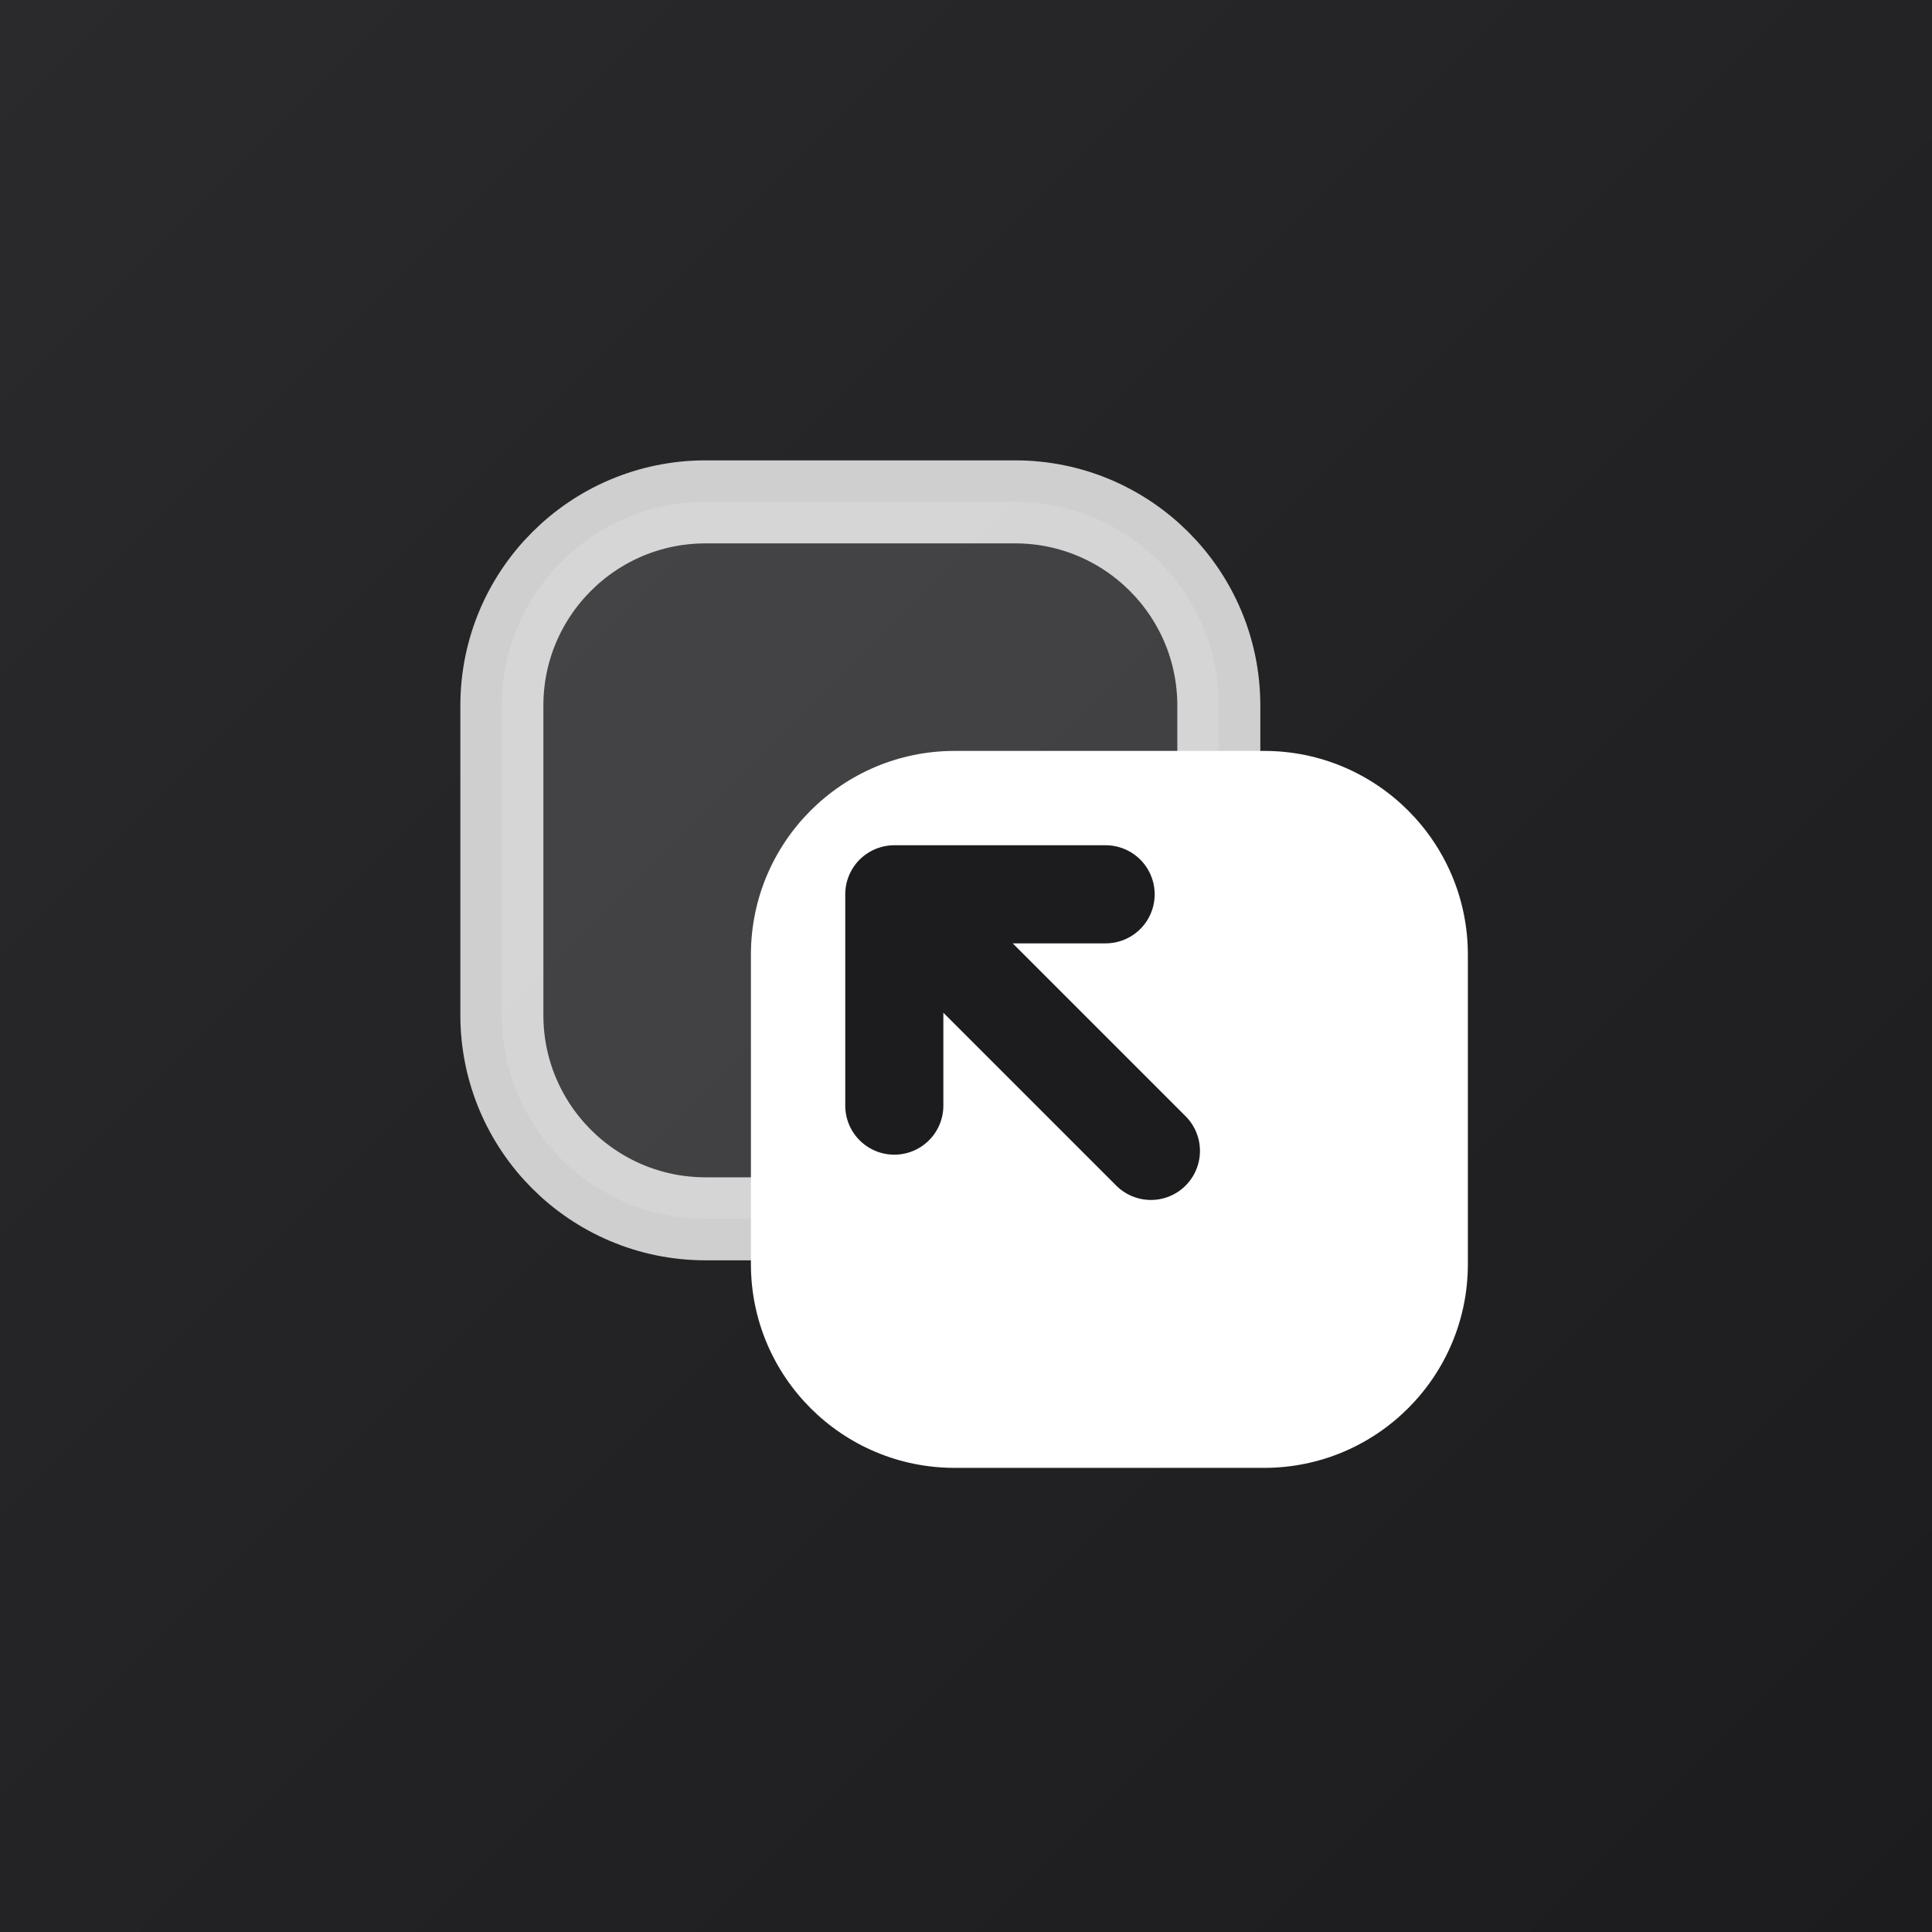
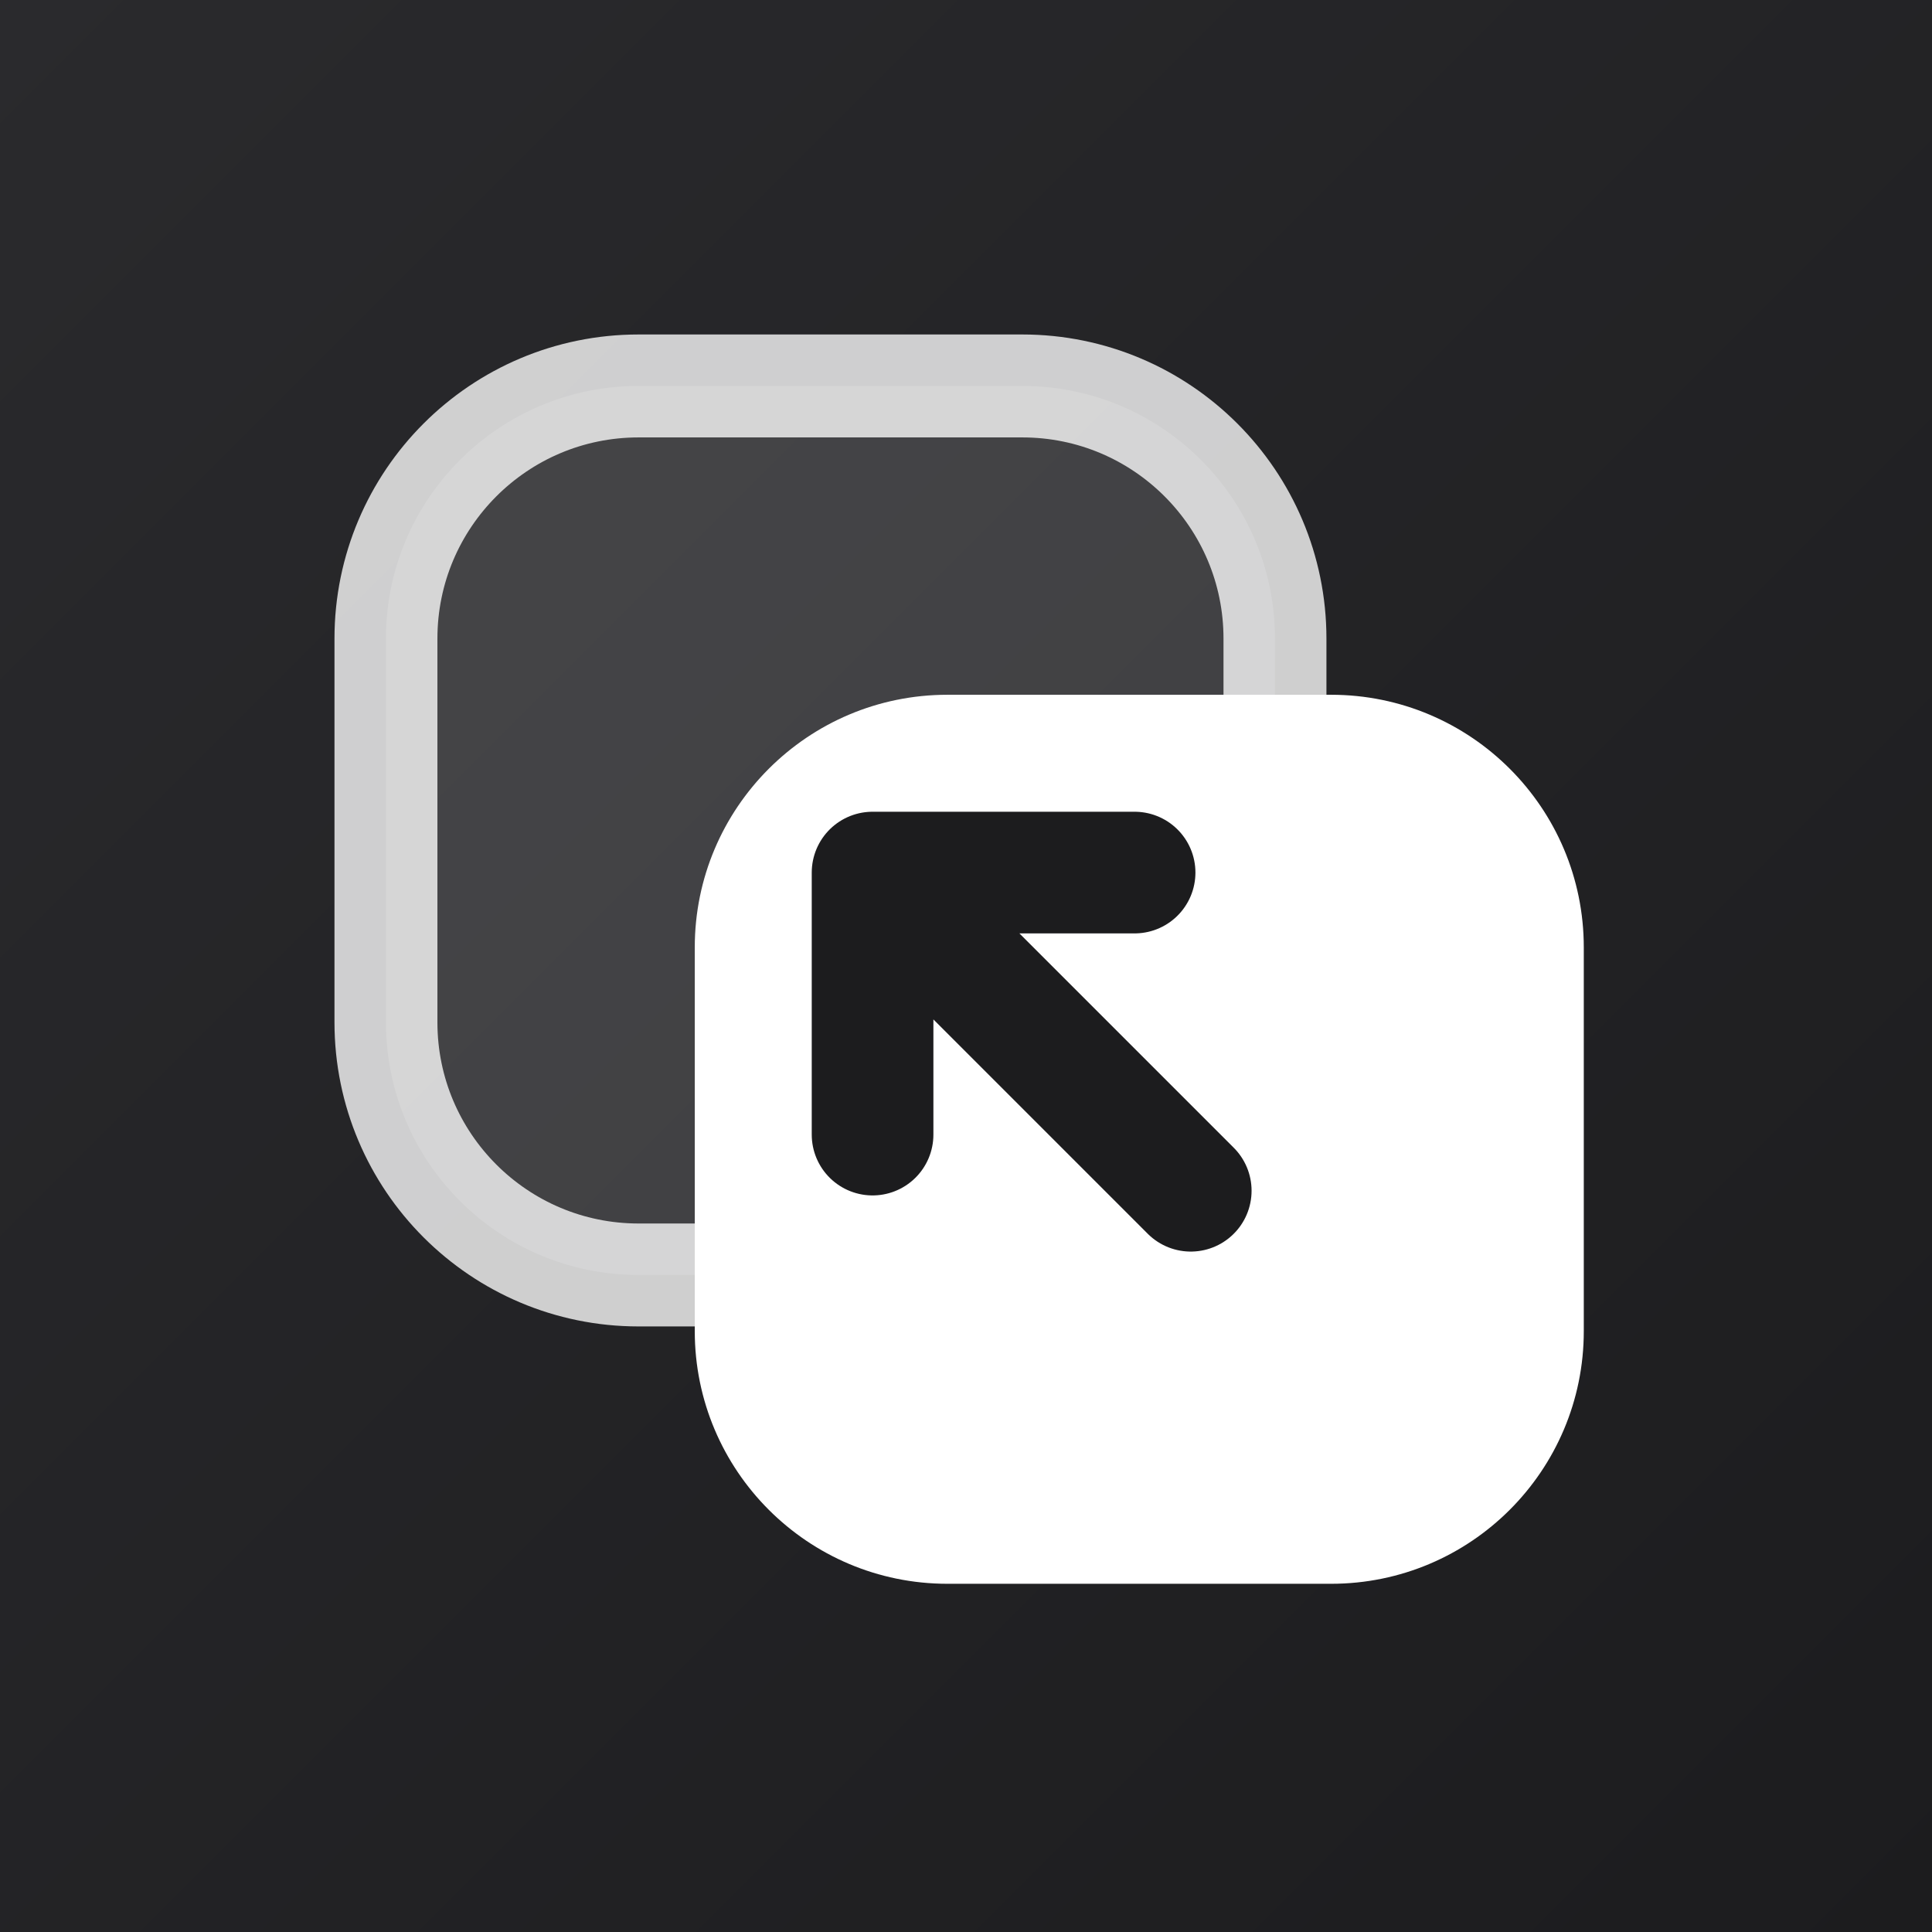
<svg xmlns="http://www.w3.org/2000/svg" viewBox="0 0 512 512">
  <defs>
    <linearGradient id="bg" x1="0" y1="0" x2="1" y2="1">
      <stop offset="0" stop-color="#2A2A2D" />
      <stop offset="1" stop-color="#1C1C1E" />
    </linearGradient>
  </defs>
  <rect width="512" height="512" fill="url(#bg)" />
-   <g transform="translate(5 5)">
+   <g transform="translate(261 261) scale(1.24) translate(-256 -256)">
    <rect x="128" y="128" width="190" height="190" rx="54" fill="#fff" fill-opacity=".14" stroke="#fff" stroke-opacity=".78" stroke-width="22" />
    <rect x="194" y="194" width="190" height="190" rx="54" fill="#fff" />
    <path d="M300 300L232 232M232 232h56M232 232v56" fill="none" stroke="#1C1C1E" stroke-width="26" stroke-linecap="round" stroke-linejoin="round" />
  </g>
</svg>
